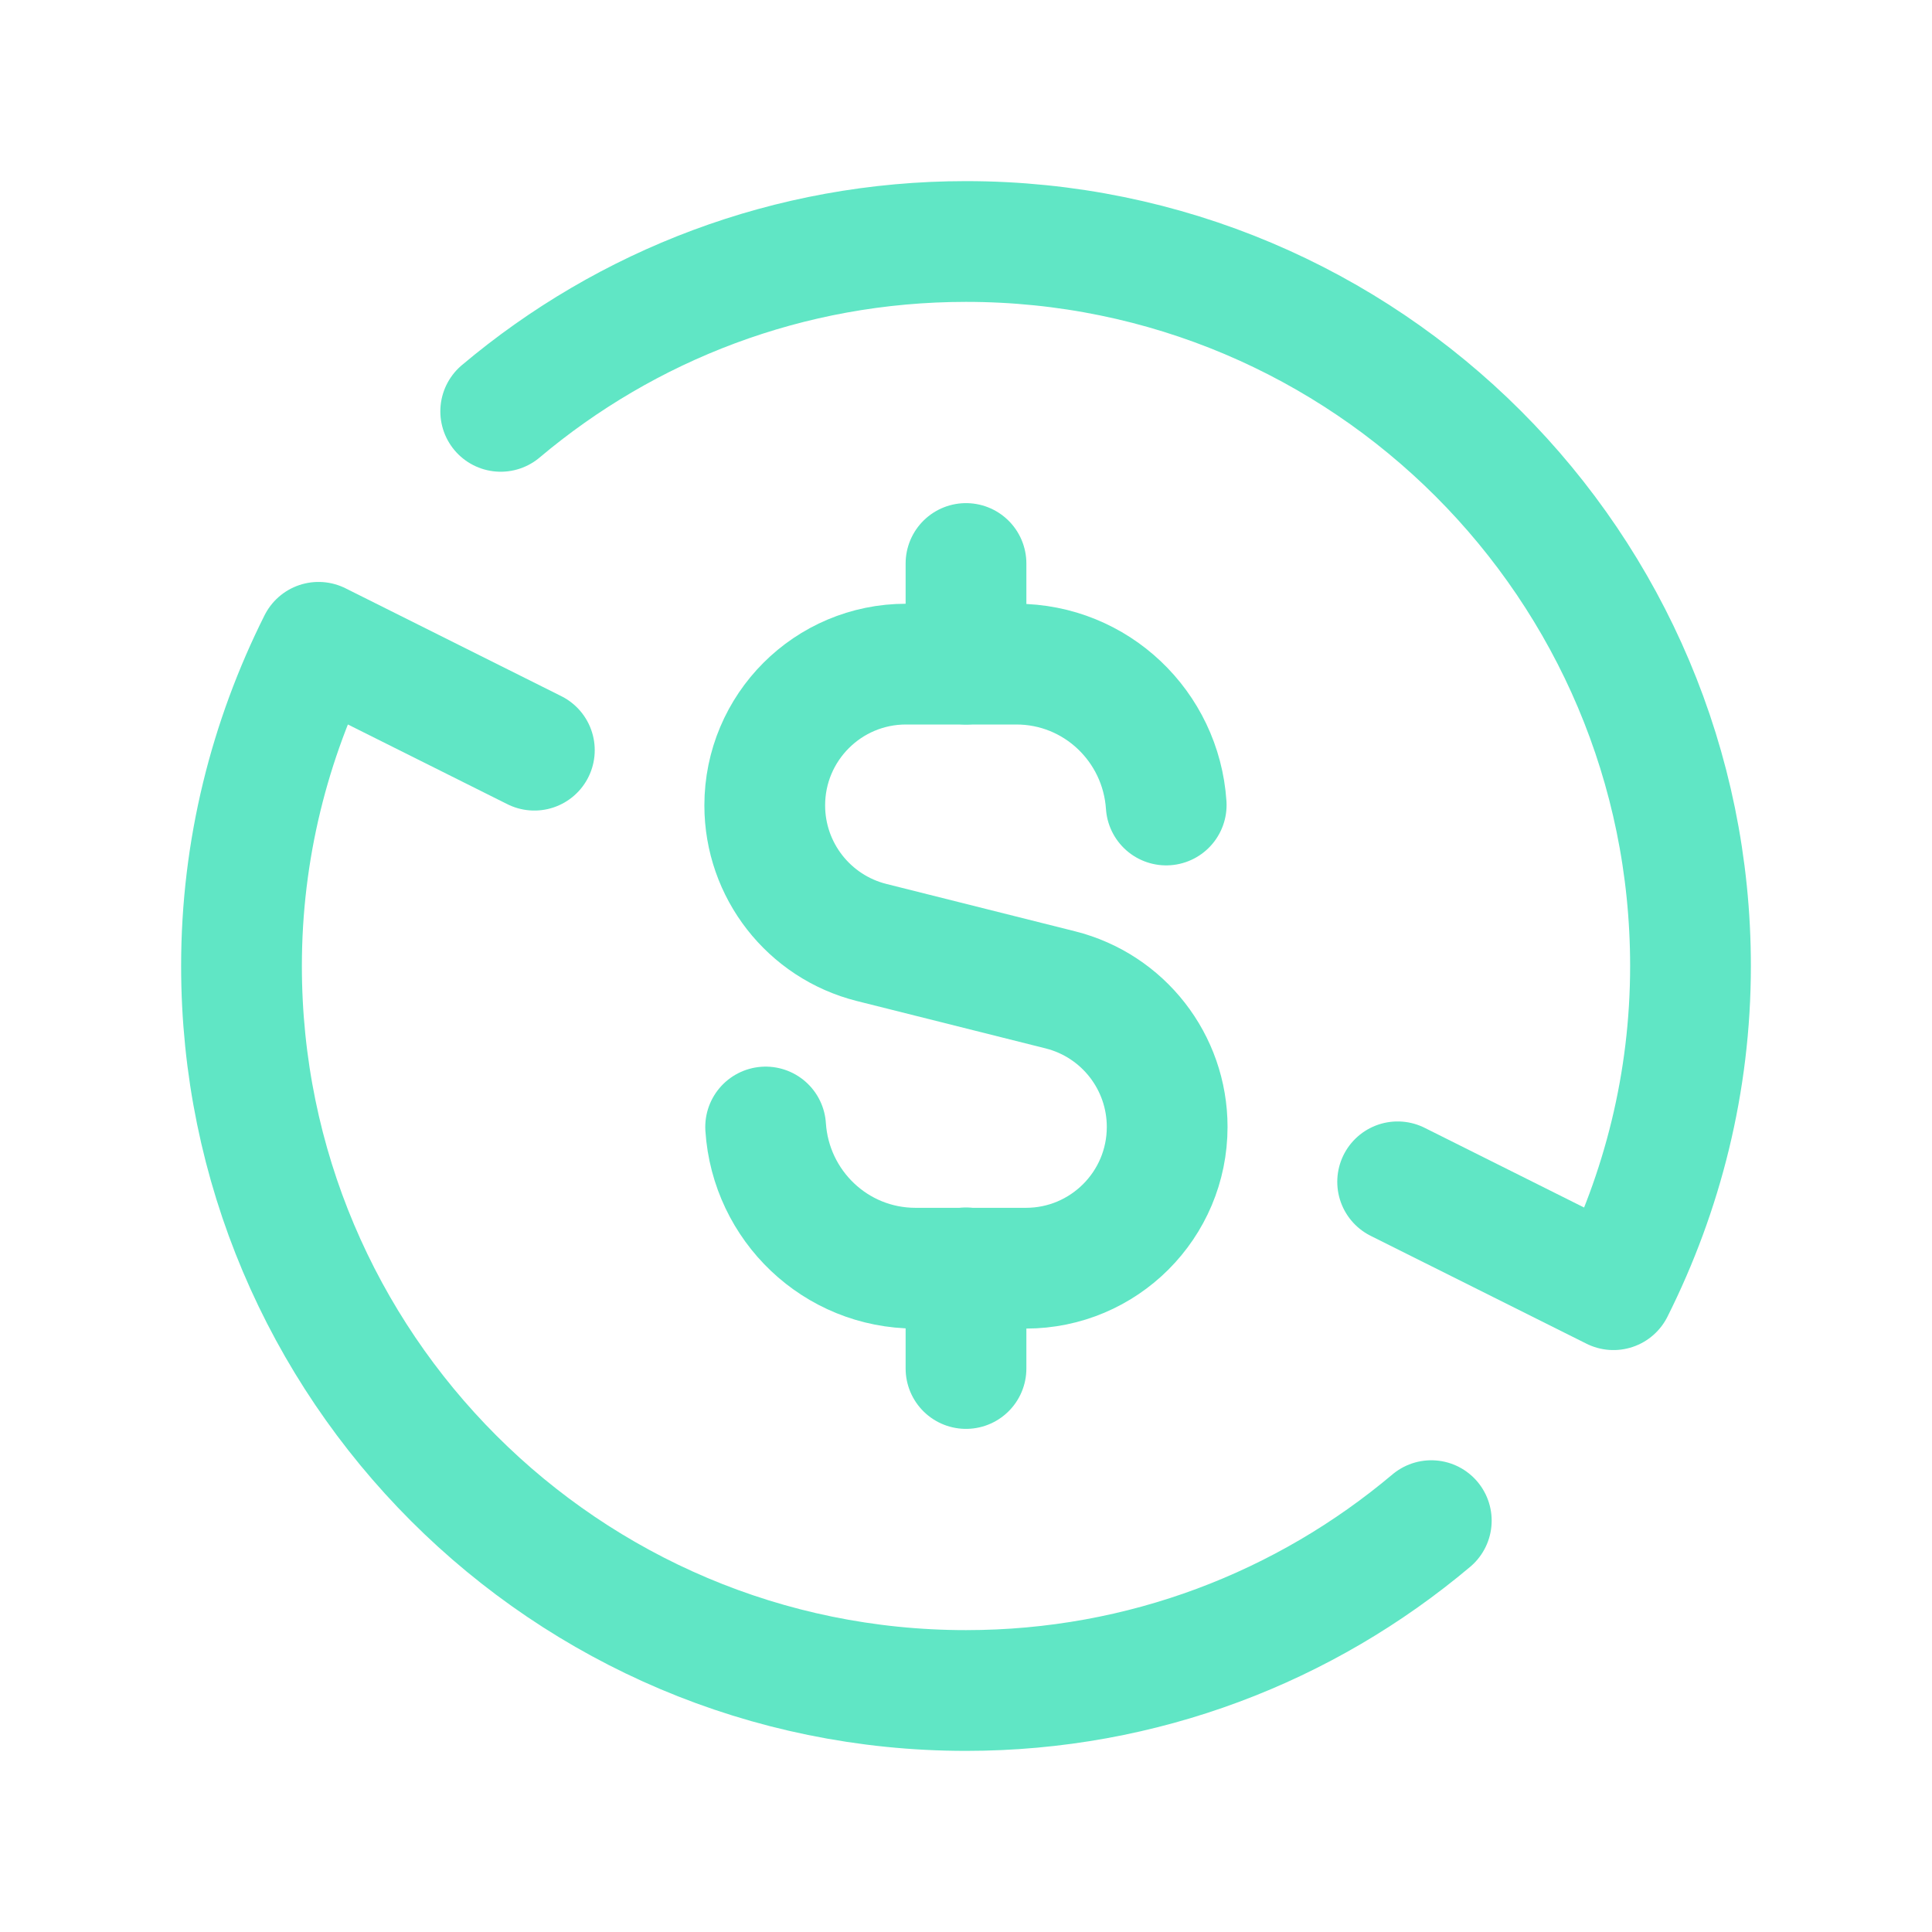
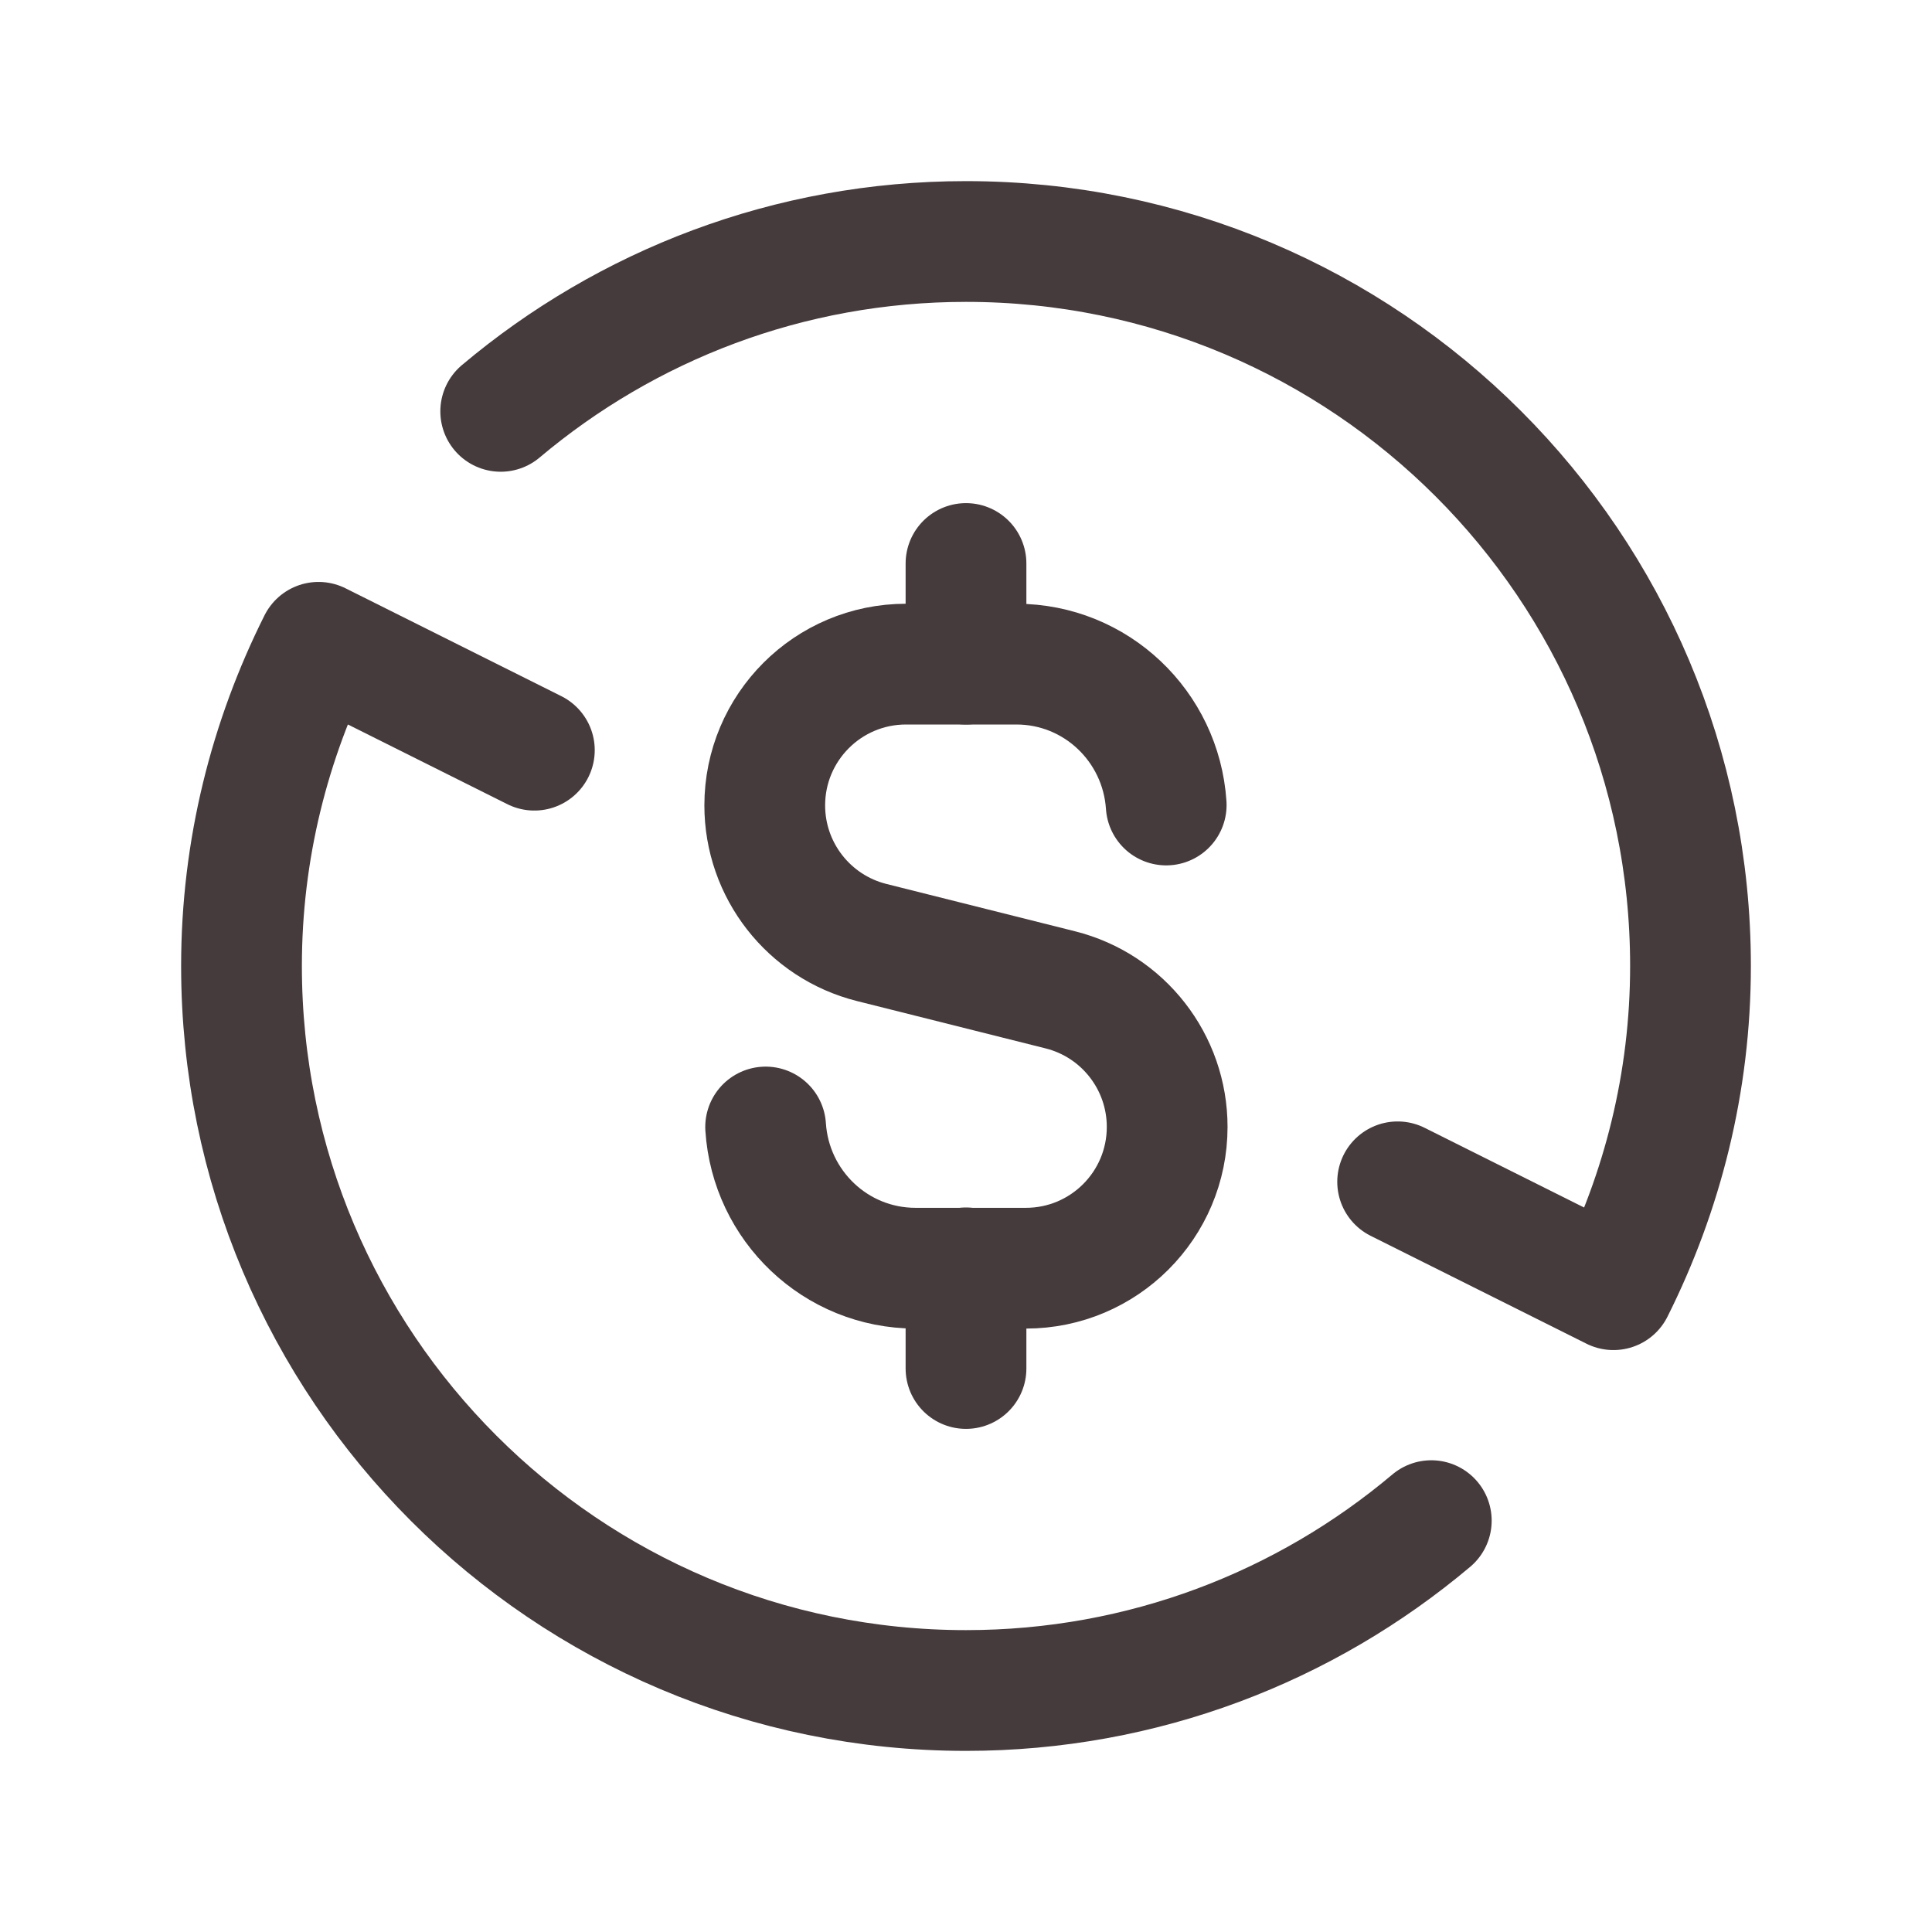
<svg xmlns="http://www.w3.org/2000/svg" width="24" height="24" viewBox="0 0 24 24" fill="none">
-   <path d="M6.22 5.11C7.782 3.794 9.797 3 12 3C16.971 3 21 7.029 21 12C21 13.447 20.65 14.81 20.043 16.021L17.362 14.681" stroke="#60E6C5" stroke-width="1.5" stroke-linecap="round" stroke-linejoin="round" />
-   <path d="M17.78 18.89C16.218 20.206 14.203 21 12 21C7.029 21 3 16.97 3 12C3 10.553 3.35 9.19 3.957 7.979L6.638 9.319" stroke="#60E6C5" stroke-width="1.5" stroke-linecap="round" stroke-linejoin="round" />
-   <path d="M12 7V8.25" stroke="#60E6C5" stroke-width="1.5" stroke-linecap="round" stroke-linejoin="round" />
-   <path d="M12 17V15.75" stroke="#60E6C5" stroke-width="1.5" stroke-linecap="round" stroke-linejoin="round" />
-   <path d="M14.487 10C14.422 9.024 13.617 8.25 12.625 8.25H11.255C10.285 8.25 9.5 9.036 9.5 10.005C9.5 10.81 10.048 11.512 10.828 11.708L13.171 12.296C13.952 12.492 14.499 13.194 14.499 13.999C14.499 14.969 13.713 15.754 12.744 15.754H11.374C10.38 15.754 9.575 14.978 9.511 14" stroke="#60E6C5" stroke-width="1.5" stroke-linecap="round" stroke-linejoin="round" />
+   <path d="M6.22 5.11C7.782 3.794 9.797 3 12 3C16.971 3 21 7.029 21 12C21 13.447 20.65 14.81 20.043 16.021L17.362 14.681" stroke="#453a3c " stroke-width="1.5" stroke-linecap="round" stroke-linejoin="round" />
+   <path d="M17.78 18.89C16.218 20.206 14.203 21 12 21C7.029 21 3 16.97 3 12C3 10.553 3.35 9.19 3.957 7.979L6.638 9.319" stroke="#453a3c " stroke-width="1.5" stroke-linecap="round" stroke-linejoin="round" />
+   <path d="M12 7V8.25" stroke="#453a3c " stroke-width="1.5" stroke-linecap="round" stroke-linejoin="round" />
+   <path d="M12 17V15.75" stroke="#453a3c " stroke-width="1.5" stroke-linecap="round" stroke-linejoin="round" />
+   <path d="M14.487 10C14.422 9.024 13.617 8.25 12.625 8.25H11.255C10.285 8.25 9.5 9.036 9.5 10.005C9.5 10.81 10.048 11.512 10.828 11.708L13.171 12.296C13.952 12.492 14.499 13.194 14.499 13.999C14.499 14.969 13.713 15.754 12.744 15.754H11.374C10.38 15.754 9.575 14.978 9.511 14" stroke="#453a3c " stroke-width="1.5" stroke-linecap="round" stroke-linejoin="round" />
</svg>
